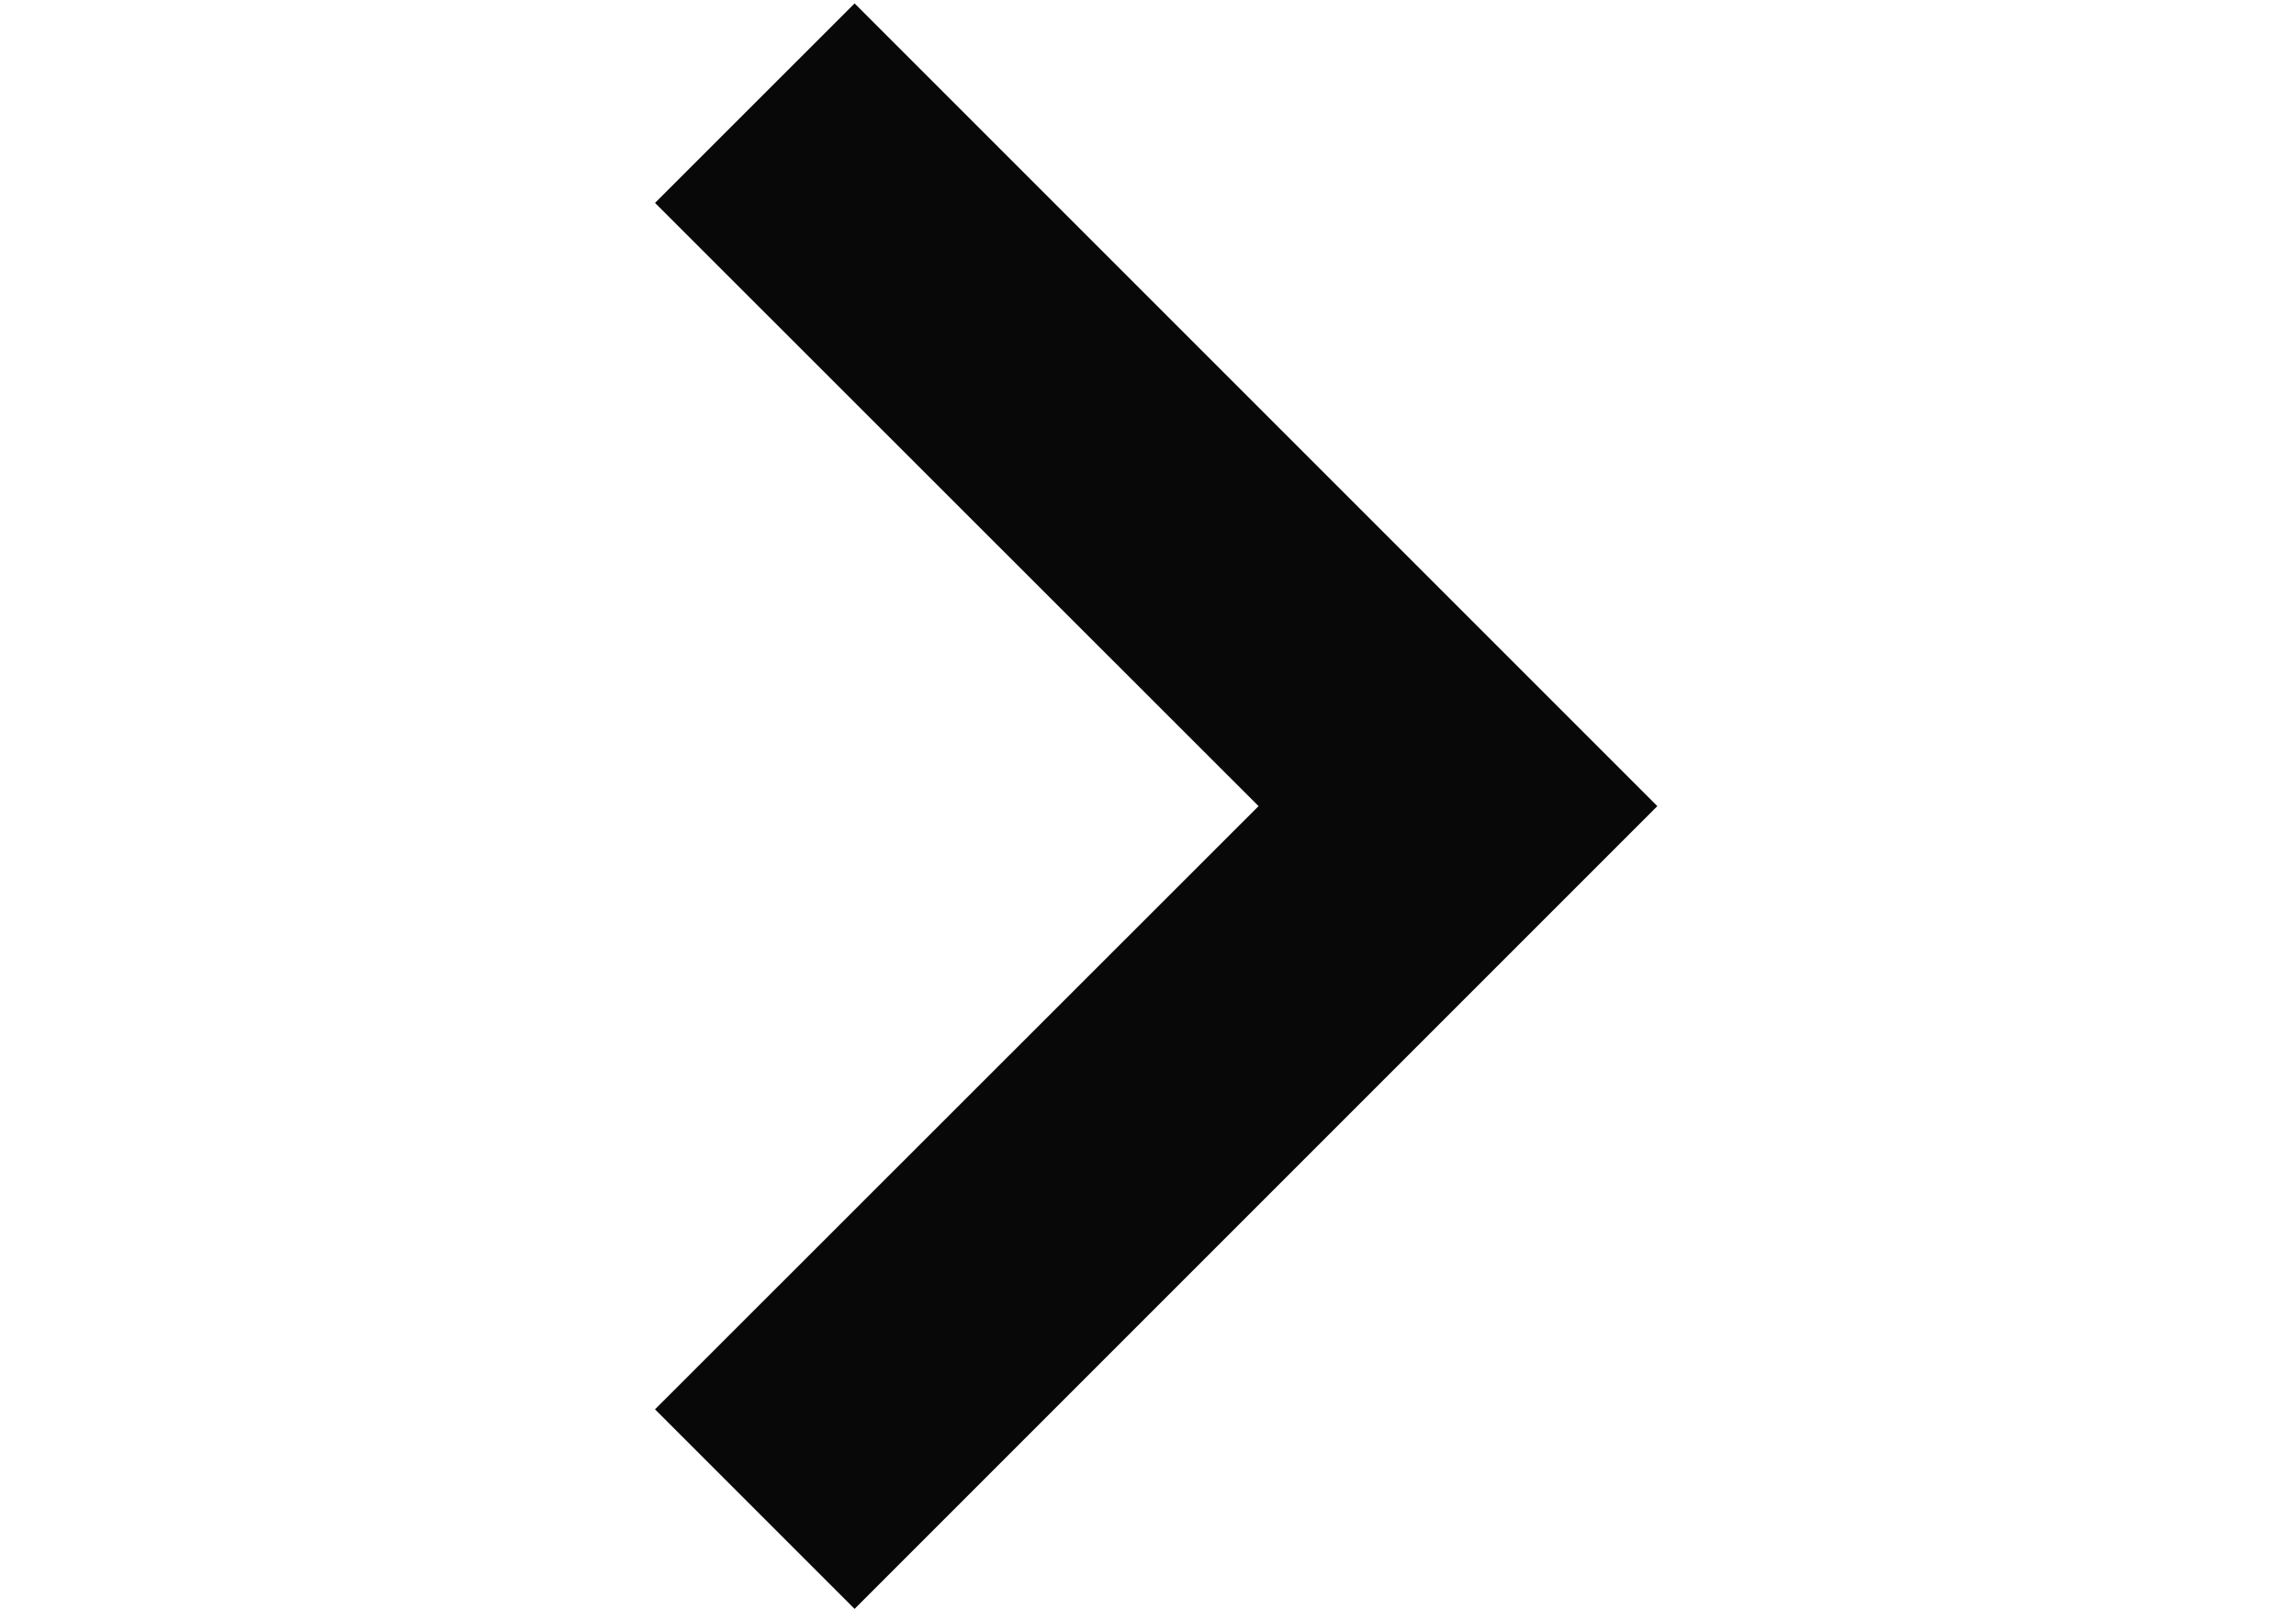
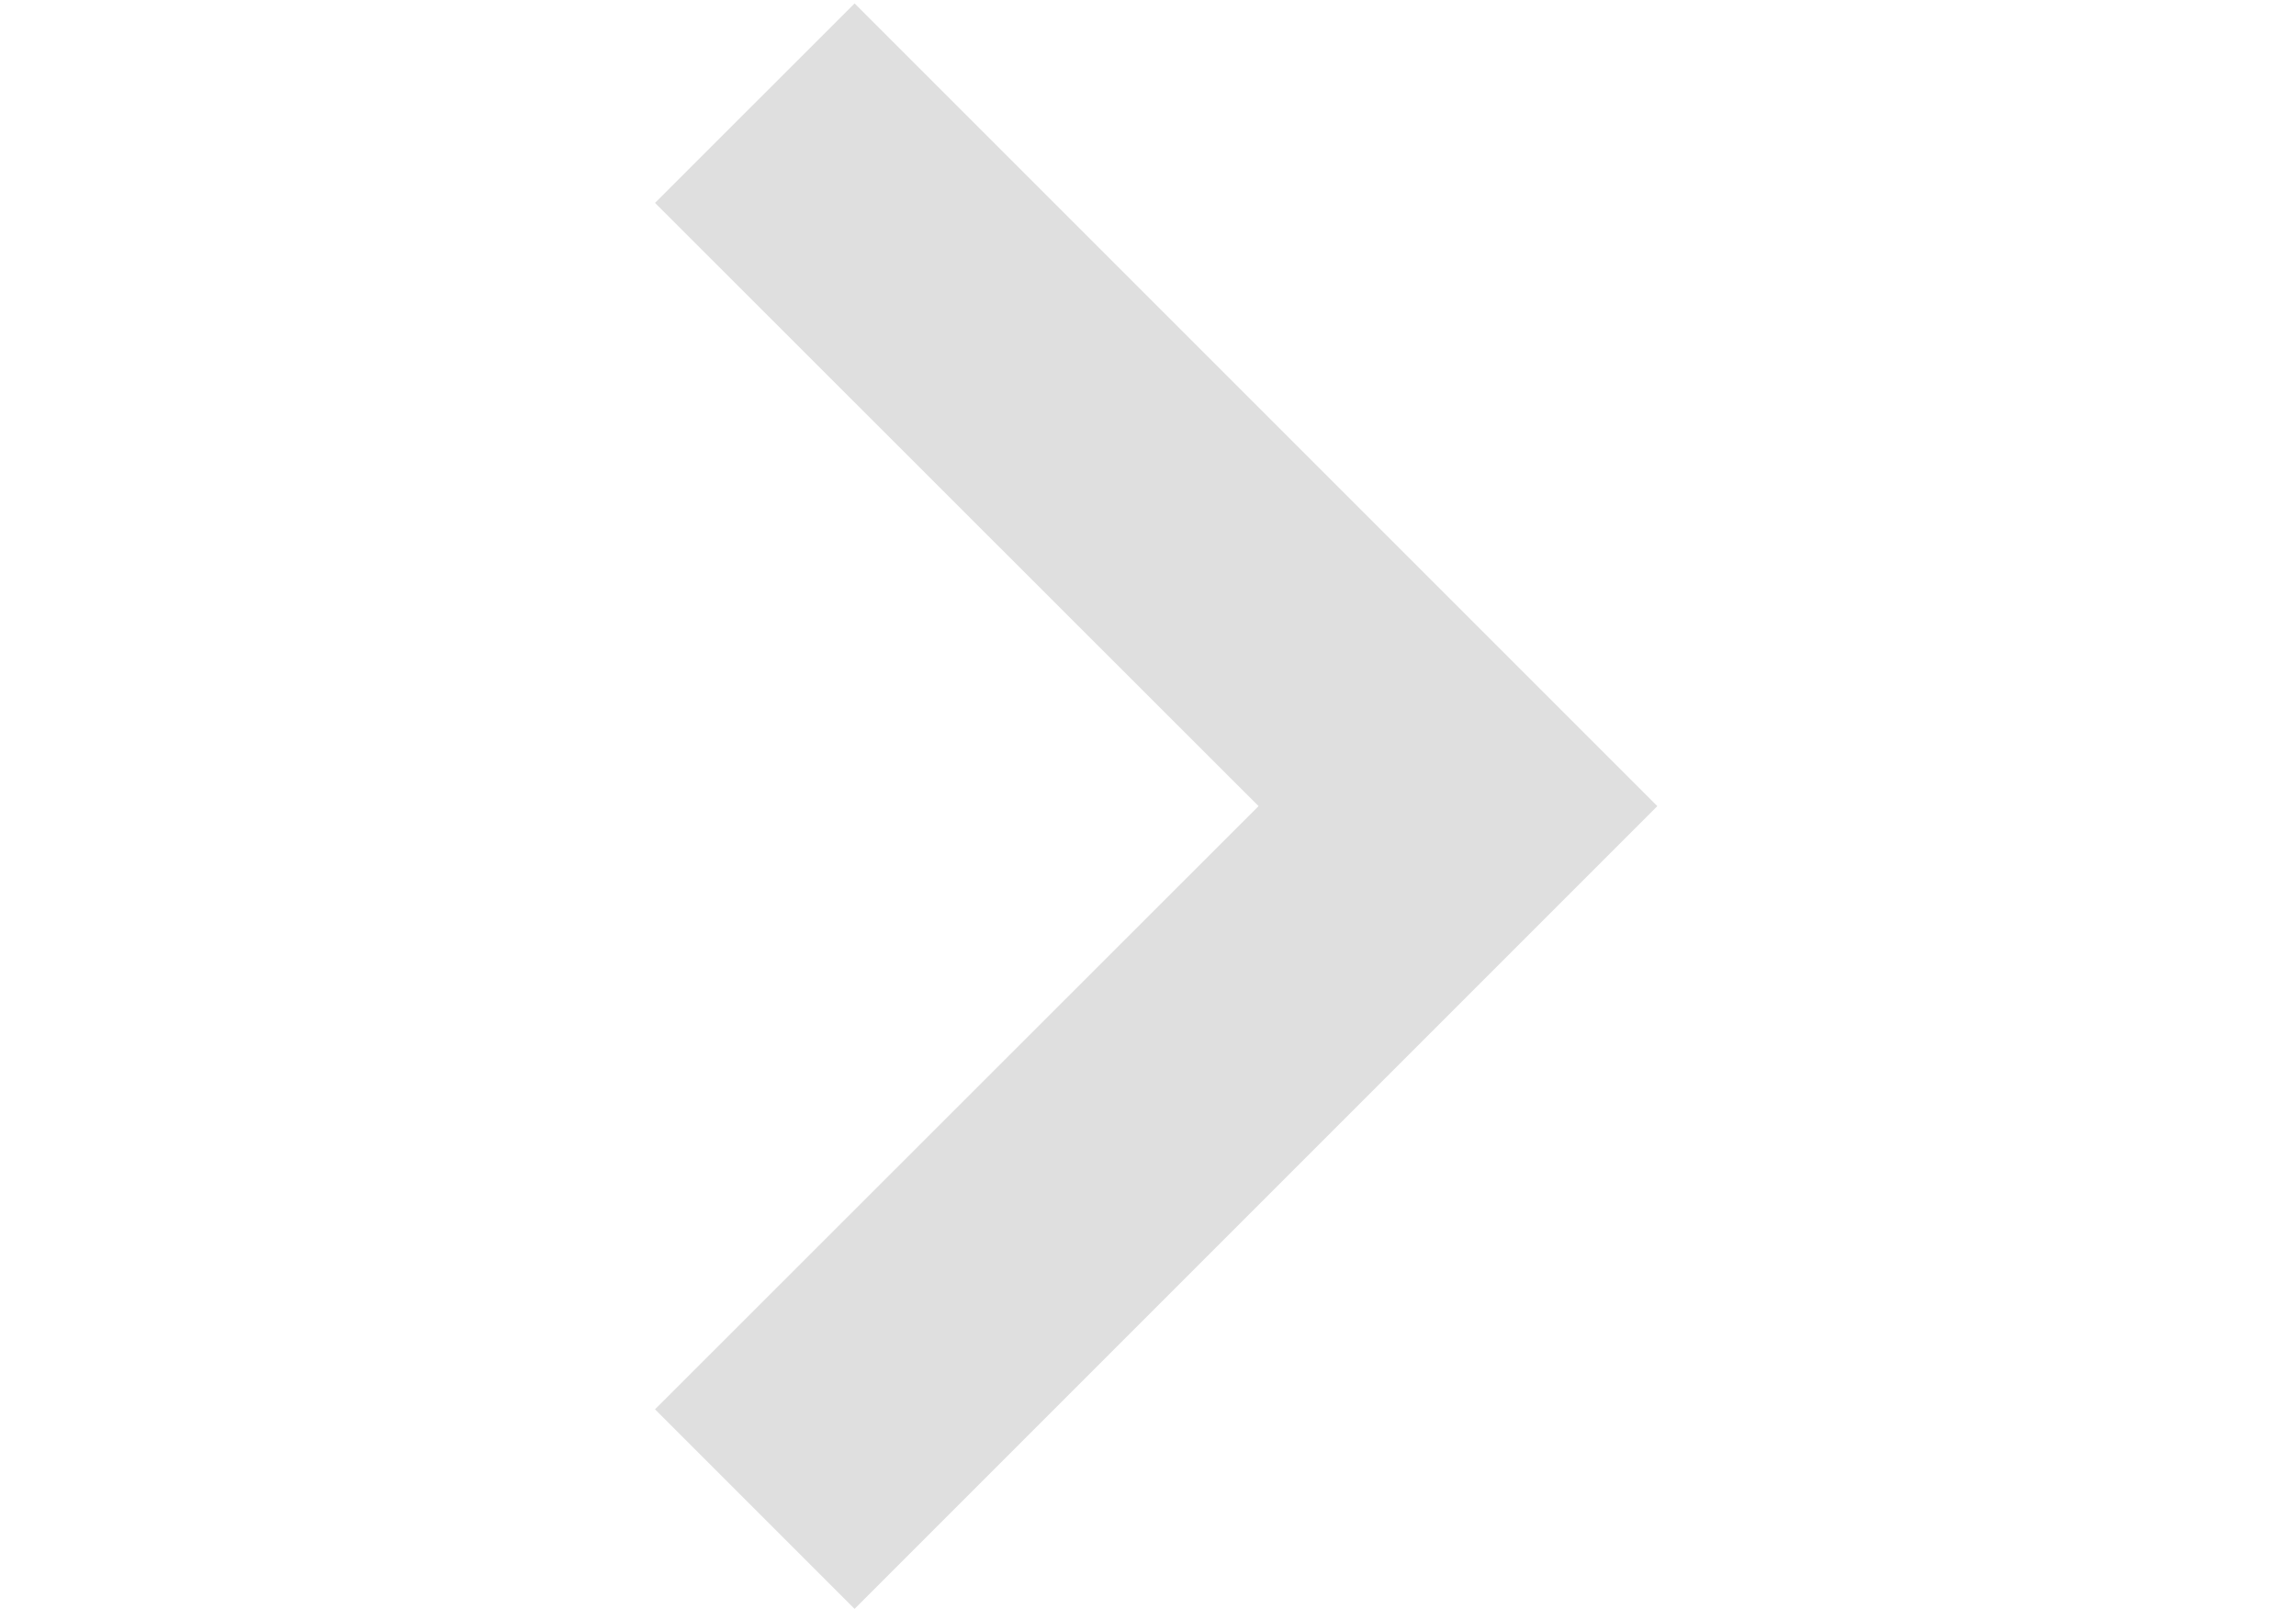
<svg xmlns="http://www.w3.org/2000/svg" version="1.1" id="Calque_1" x="0px" y="0px" width="85.635px" height="60px" viewBox="0 0 85.635 60" enable-background="new 0 0 85.635 60" xml:space="preserve">
  <defs id="defs27" />
  <g id="g3">
    <g id="g5">
      <rect x="7731" y="25" fill="#C8A461" width="55" height="5" id="rect7" />
    </g>
    <g id="g9">
      <rect x="7731" y="39" fill="#C8A461" width="55" height="5" id="rect11" />
    </g>
    <g id="g13">
      <rect x="7731" y="53" fill="#C8A461" width="55" height="5" id="rect15" />
    </g>
    <g id="g17">
      <rect x="7731" y="67" fill="#C8A461" width="27" height="5" id="rect19" />
    </g>
  </g>
  <g id="g21">
-     <polygon points="31.874,60.008 24.43,52.566 46.941,30.067 24.43,7.568 31.874,0.127 61.814,30.067  " id="polygon23" fill="#080808" />
+     <polygon points="31.874,60.008 24.43,52.566 46.941,30.067 24.43,7.568 31.874,0.127 61.814,30.067  " id="polygon23" fill="#dfdfdf" />
  </g>
</svg>
